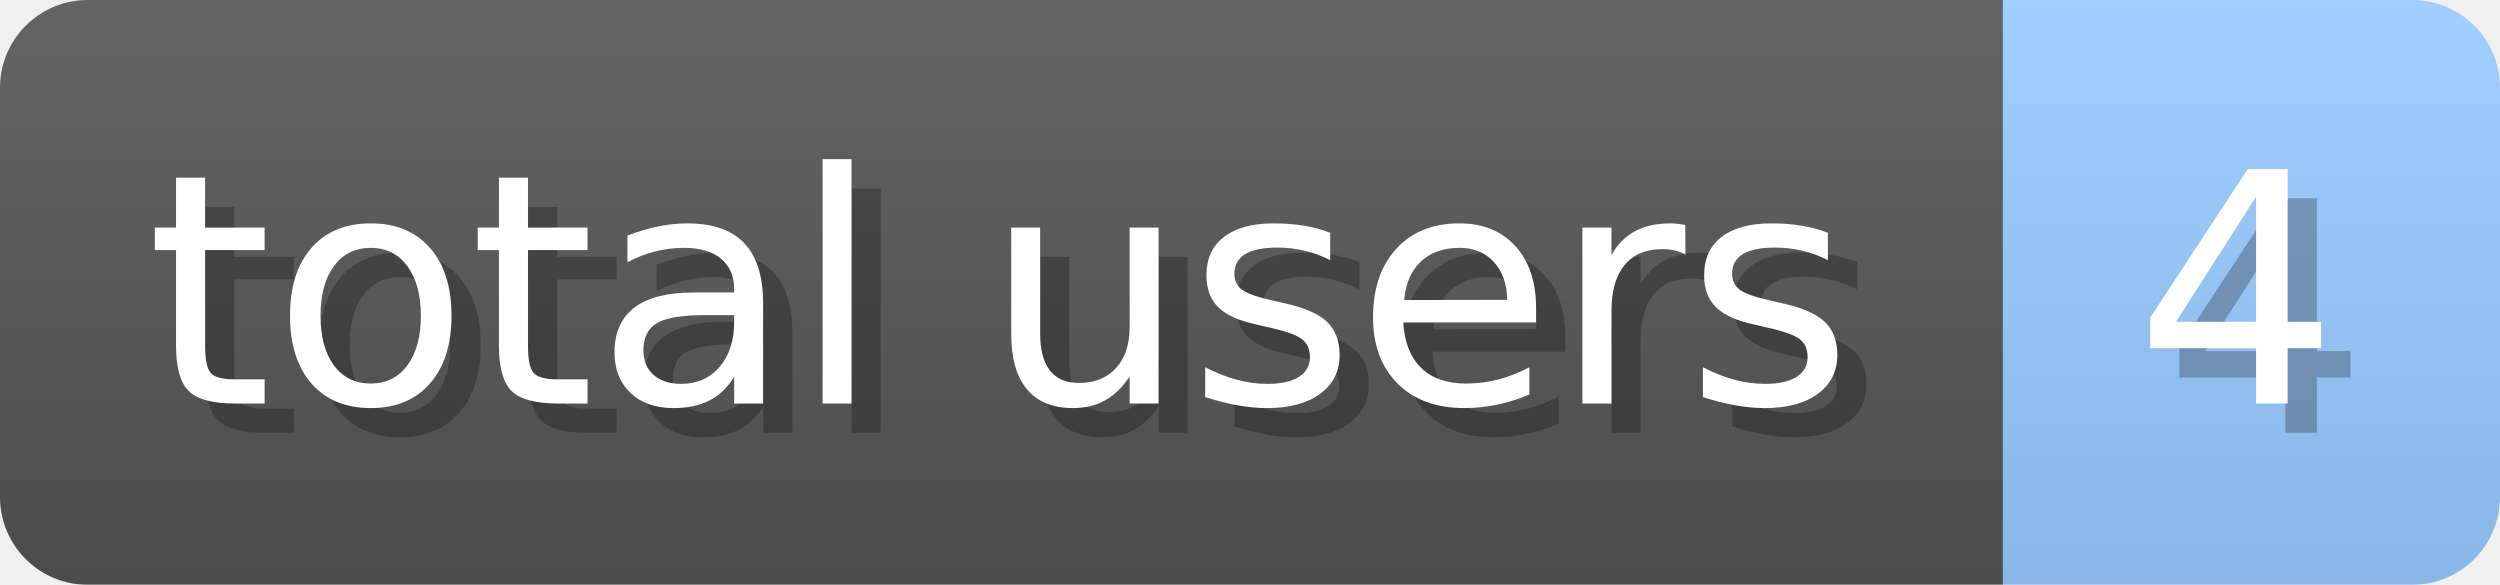
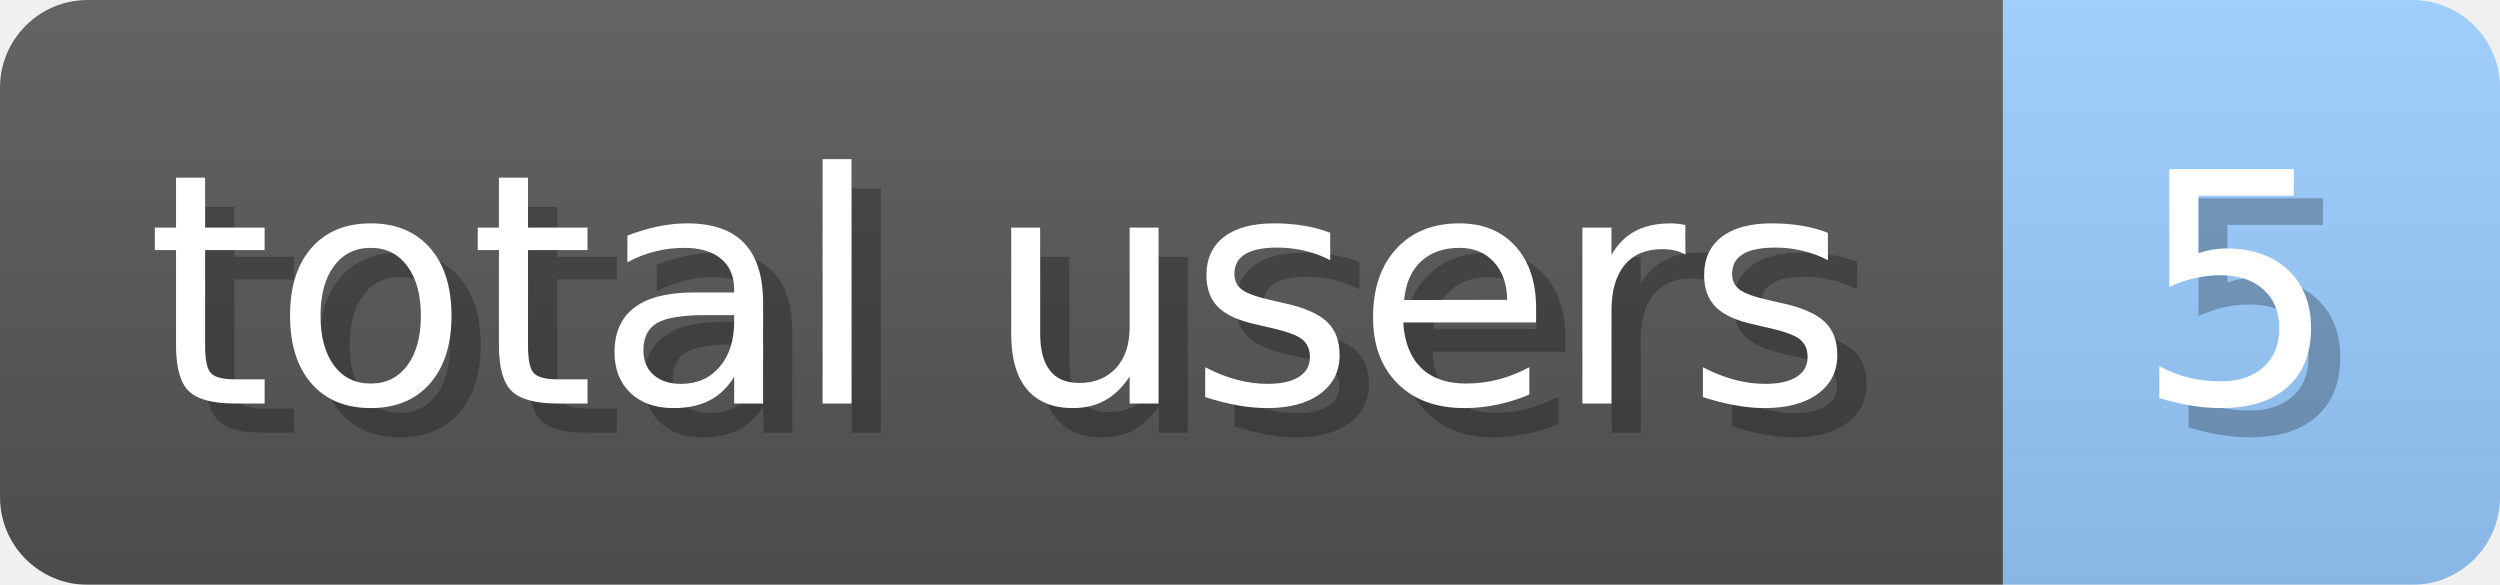
- <svg xmlns="http://www.w3.org/2000/svg" width="85.5" height="20" viewBox="0 0 855 200" role="img" aria-label="total users: 4">
+ <svg xmlns="http://www.w3.org/2000/svg" width="85.5" height="20" viewBox="0 0 855 200" role="img" aria-label="total users: 5">
  <linearGradient id="a" x2="0" y2="100%">
    <stop offset="0" stop-opacity=".1" stop-color="#EEE" />
    <stop offset="1" stop-opacity=".1" />
  </linearGradient>
  <mask id="m">
    <rect width="855" height="200" rx="30" fill="#FFF" />
  </mask>
  <g mask="url(#m)">
    <rect width="685" height="200" fill="#555" />
    <rect width="170" height="200" fill="#9cf" x="685" />
    <rect width="855" height="200" fill="url(#a)" />
  </g>
  <g aria-hidden="true" fill="#fff" text-anchor="start" font-family="Verdana,DejaVu Sans,sans-serif" font-size="110">
    <text x="60" y="148" textLength="585" fill="#000" opacity="0.25">total users</text>
    <text x="50" y="138" textLength="585">total users</text>
-     <text x="740" y="148" textLength="70" fill="#000" opacity="0.25">4</text>
-     <text x="730" y="138" textLength="70">4</text>
+     <text x="740" y="148" textLength="70" fill="#000" opacity="0.25">5</text>
+     <text x="730" y="138" textLength="70">5</text>
  </g>
</svg>
